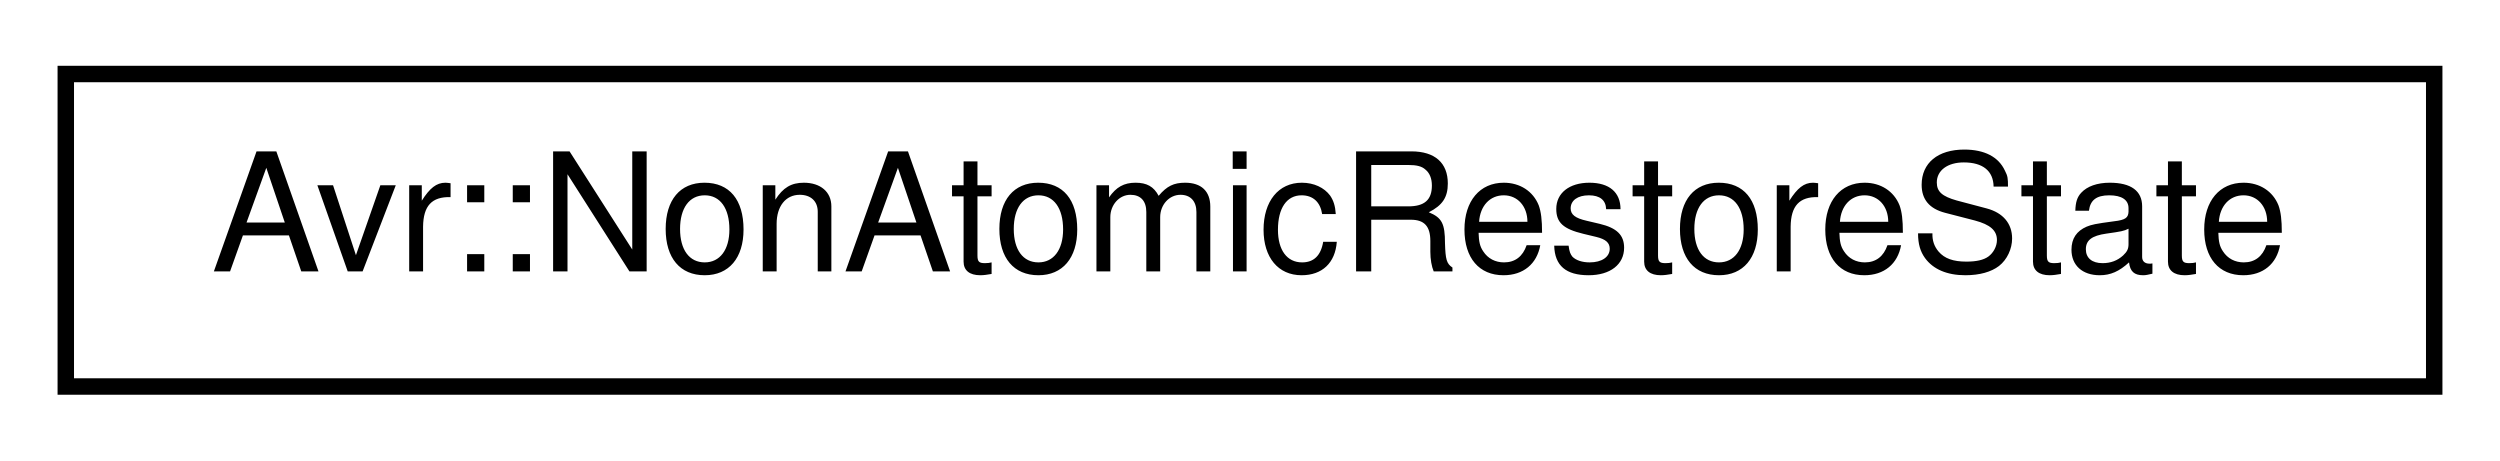
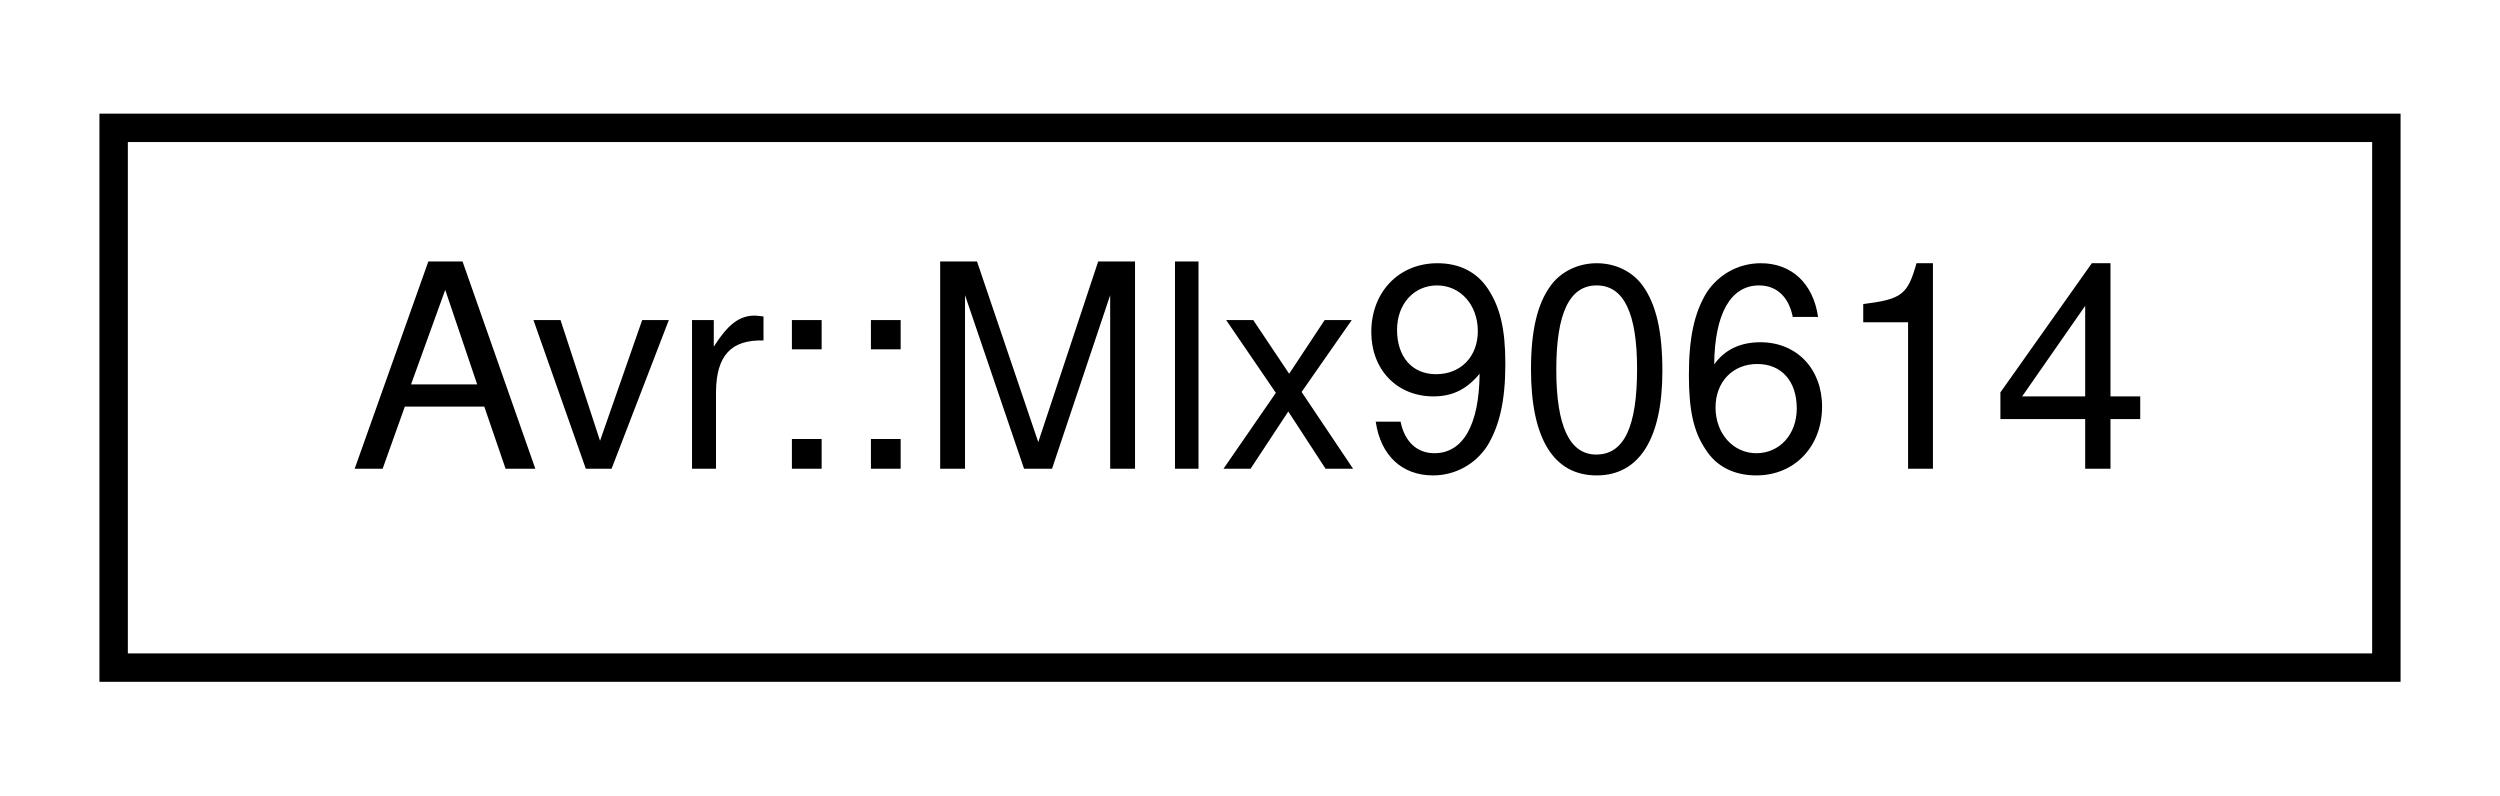
- <svg xmlns="http://www.w3.org/2000/svg" xmlns:xlink="http://www.w3.org/1999/xlink" width="152pt" height="28pt" viewBox="0.00 0.00 152.00 28.00">
+ <svg xmlns="http://www.w3.org/2000/svg" xmlns:xlink="http://www.w3.org/1999/xlink" width="88pt" height="28pt" viewBox="0.00 0.00 88.00 28.00">
  <g id="graph0" class="graph" transform="scale(1 1) rotate(0) translate(4 24)">
    <g id="node1" class="node">
      <g id="a_node1">
-         <a xlink:href="group__libtarget__atomic.html#classAvr_1_1NonAtomicRestoreState" target="_top" xlink:title="Configuration parameter for NonAtomicGuard that saves the global interrupt state and restores it on e...">
-           <polygon fill="none" stroke="black" points="0,-0.5 0,-19.5 144,-19.5 144,-0.5 0,-0.5" />
-           <text text-anchor="middle" x="72" y="-7.5" font-family="Helvetica,sans-Serif" font-size="10.00">Avr::NonAtomicRestoreState</text>
+         <a xlink:href="group__libtarget__mlx90614.html#classAvr_1_1Mlx90614" target="_top" xlink:title="Decodes data from Melexis MLX90614 Infrared thermometer sensors. ">
+           <polygon fill="none" stroke="black" points="0,-0.5 0,-19.5 80,-19.5 80,-0.5 0,-0.5" />
+           <text text-anchor="middle" x="40" y="-7.5" font-family="Helvetica,sans-Serif" font-size="10.00">Avr::Mlx90614</text>
        </a>
      </g>
    </g>
  </g>
</svg>
